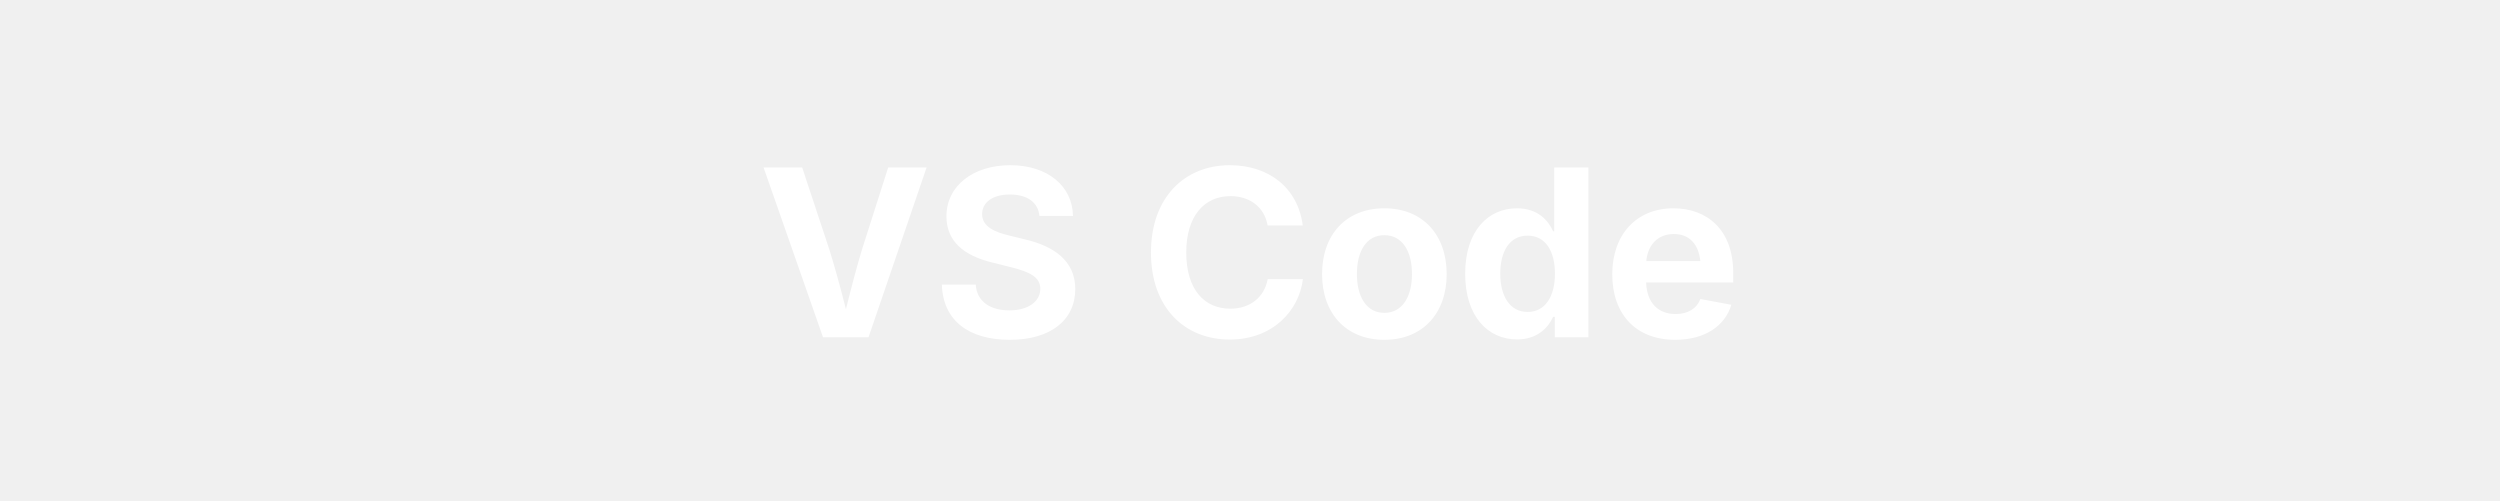
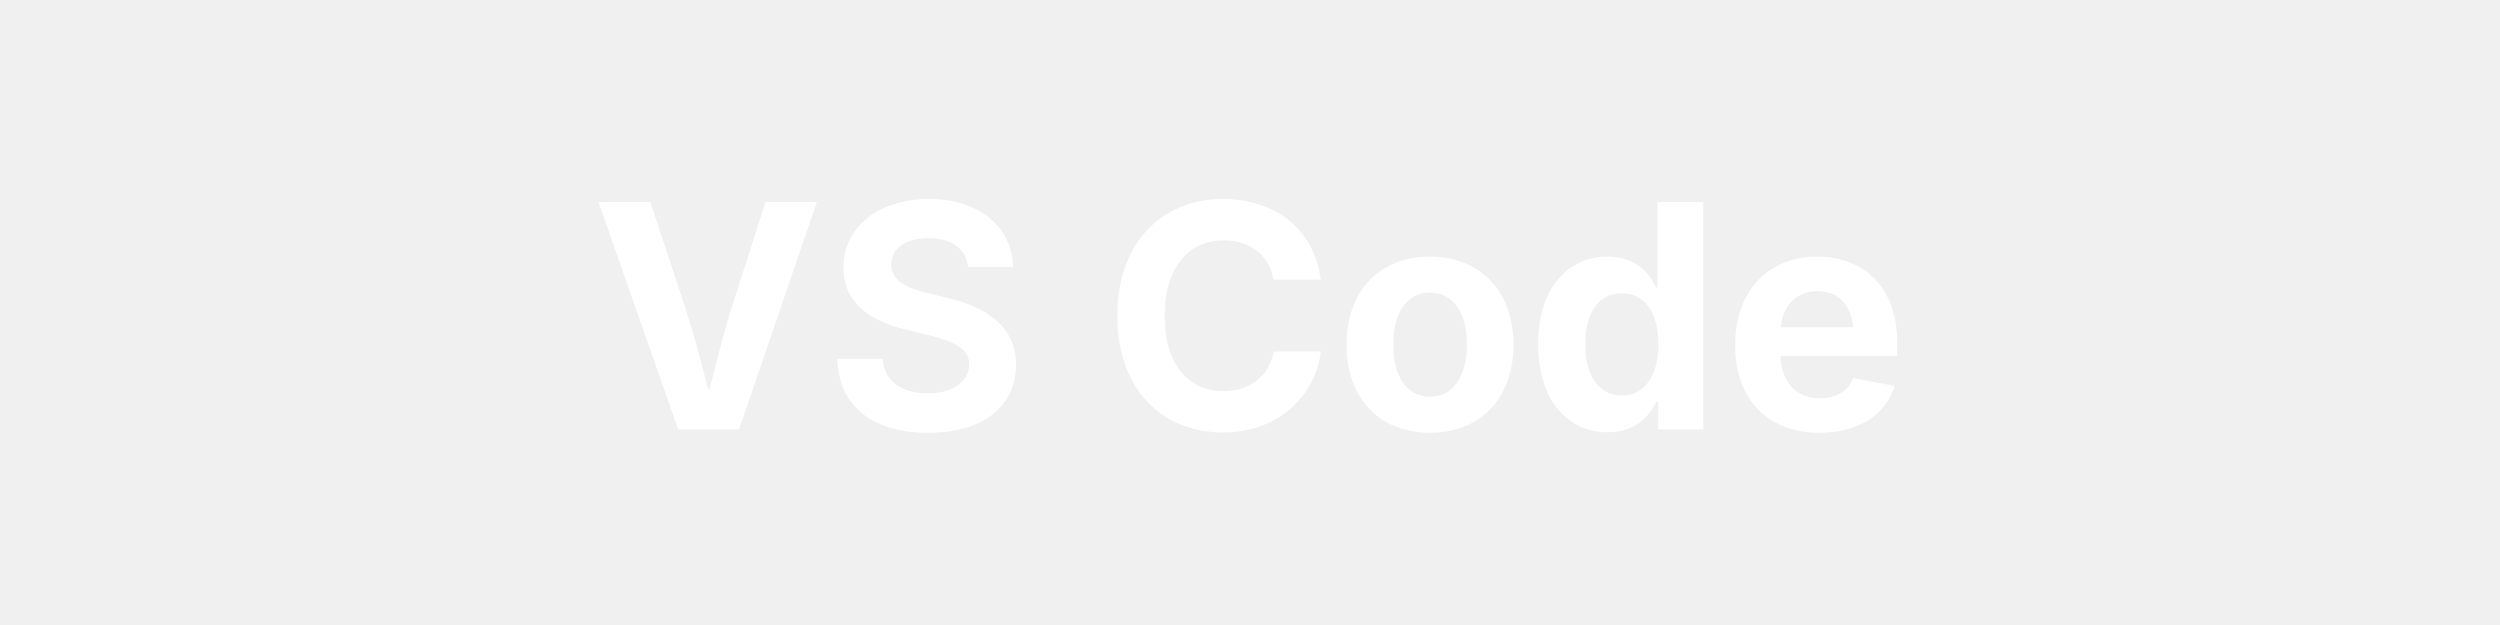
- <svg xmlns="http://www.w3.org/2000/svg" width="600" height="120" viewBox="0 0 600 120" role="img" aria-label="VS Code">
+ <svg xmlns="http://www.w3.org/2000/svg" width="800" height="200" viewBox="0 0 800 200" role="img" aria-label="VS Code">
  <rect width="100%" height="100%" fill="transparent" />
-   <text x="50%" y="50%" dominant-baseline="middle" text-anchor="middle" font-family="Inter, System-ui, Arial, sans-serif" font-size="56" font-weight="700" fill="#ffffff">
+   <text x="50%" y="50%" dominant-baseline="middle" text-anchor="middle" font-family="Inter, System-ui, Arial, sans-serif" font-size="100" font-weight="700" fill="#ffffff">
    VS Code
  </text>
</svg>
